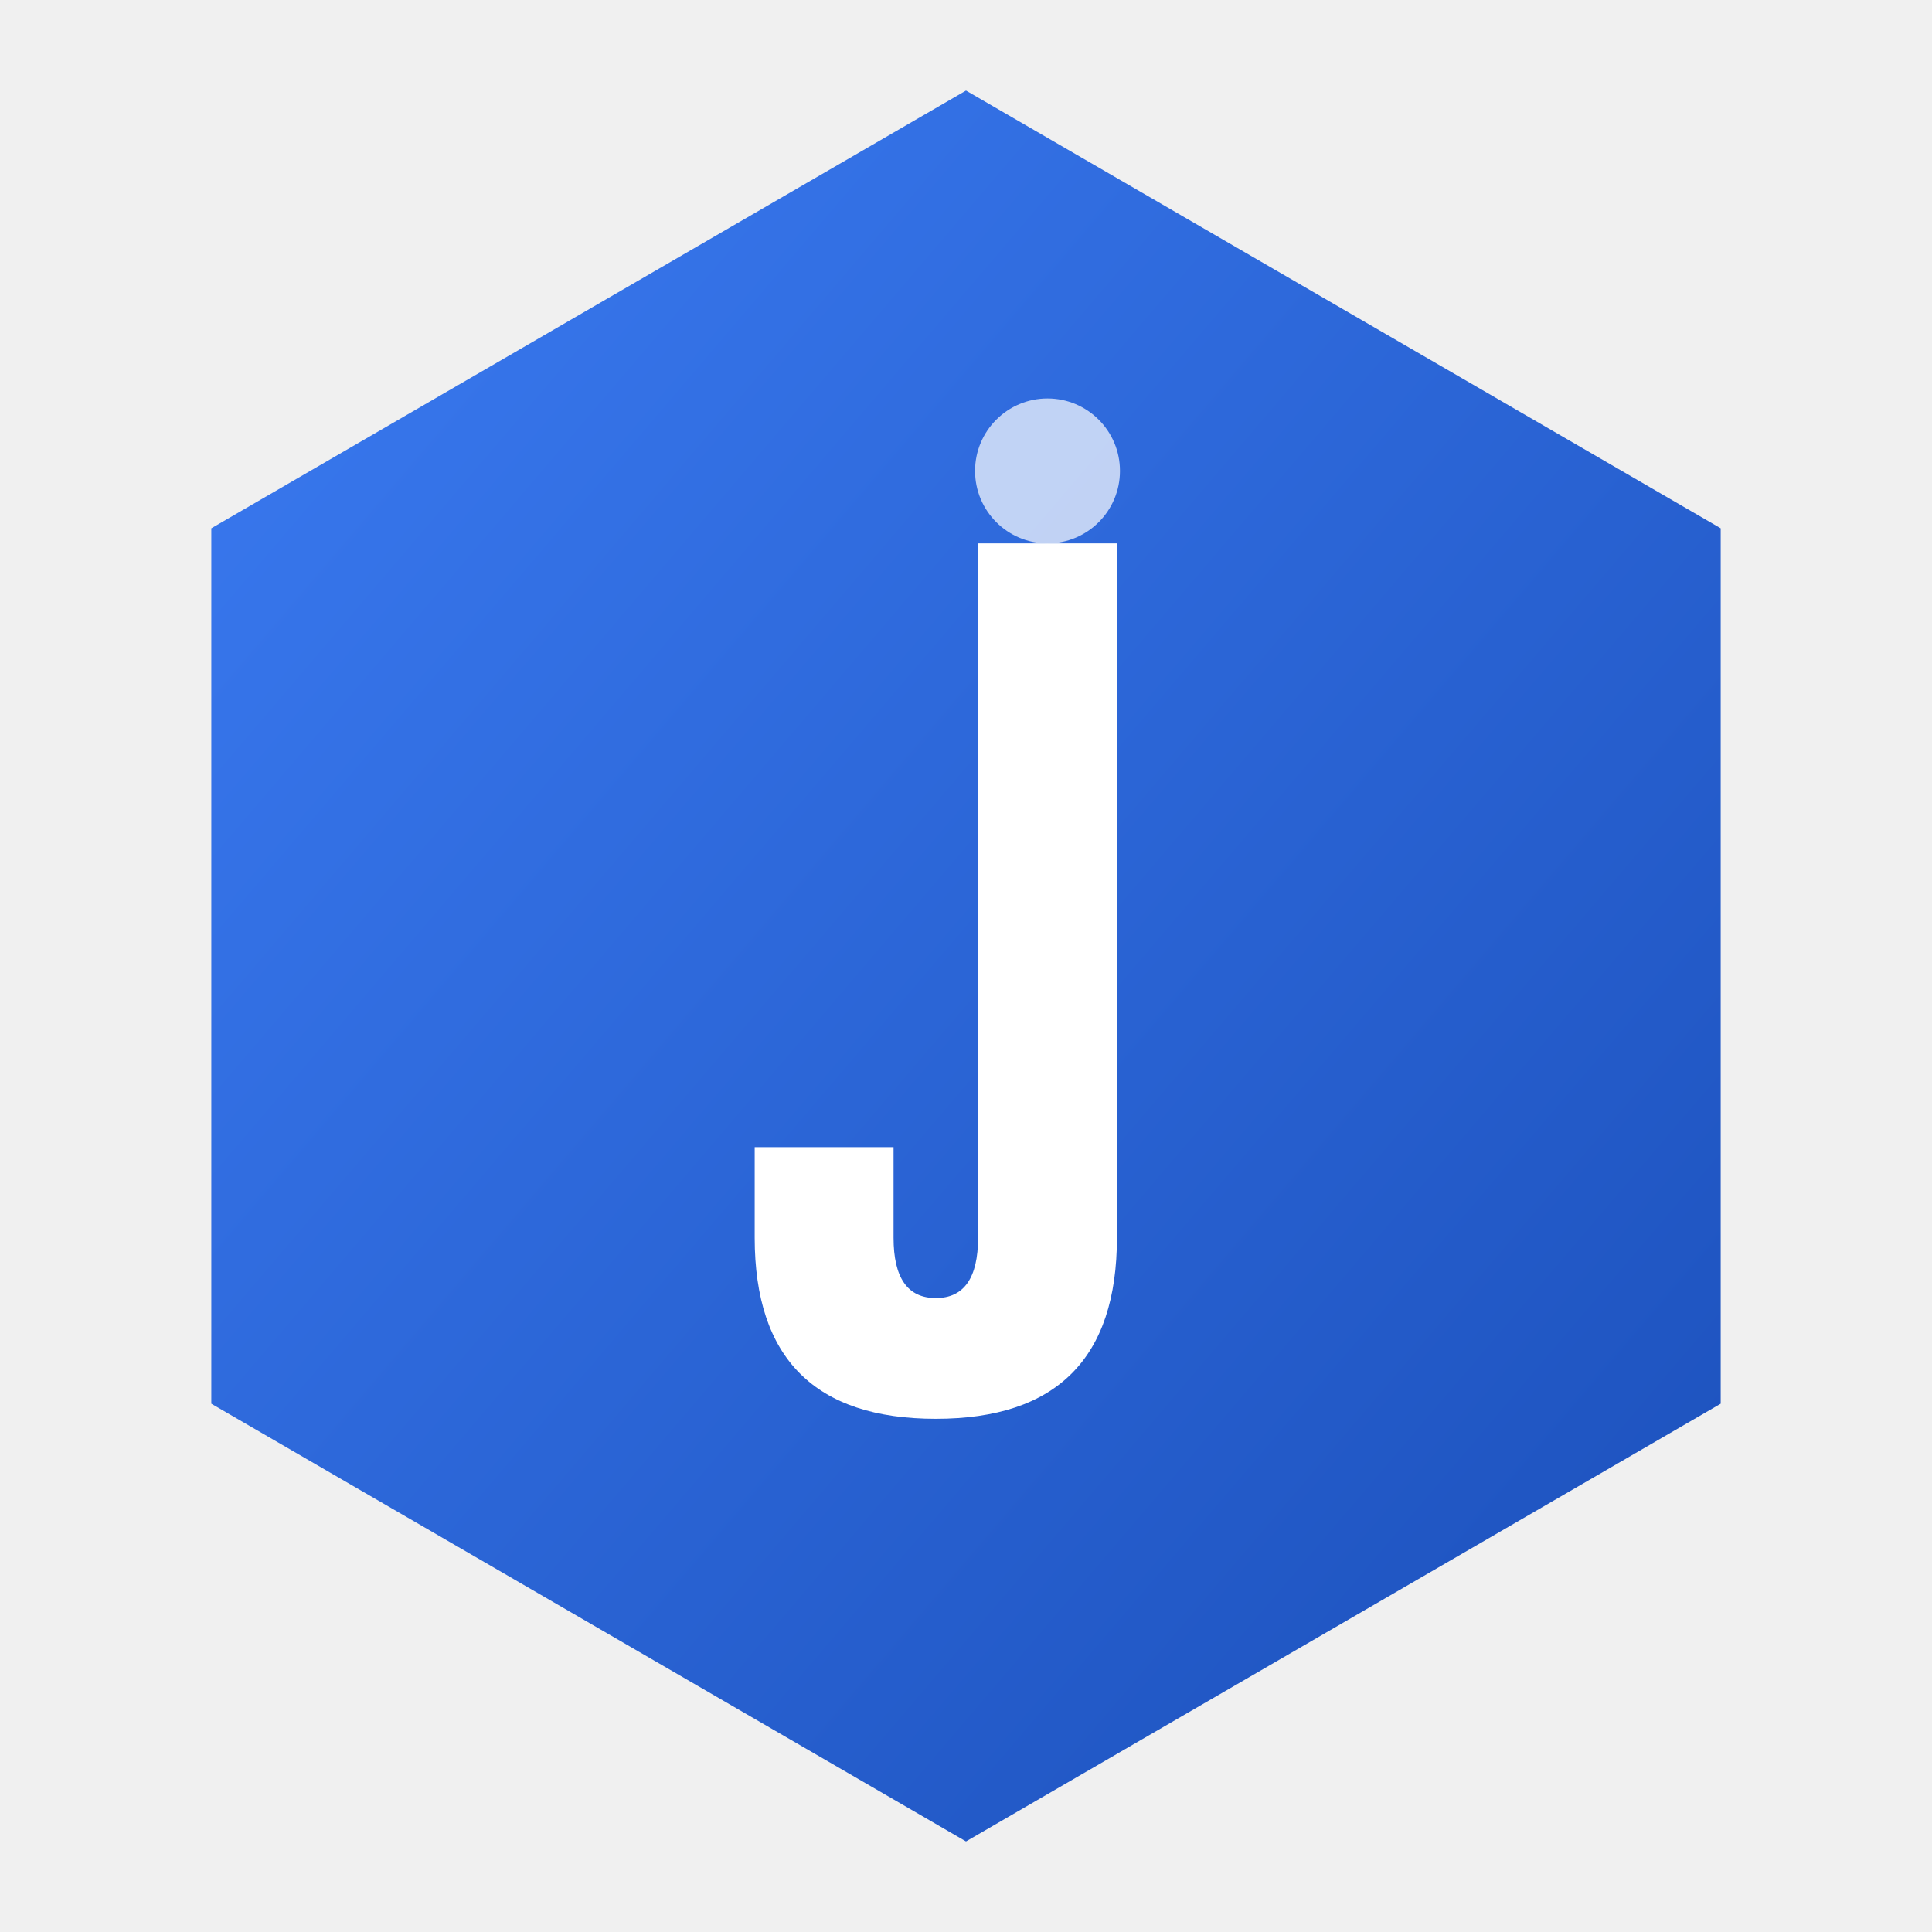
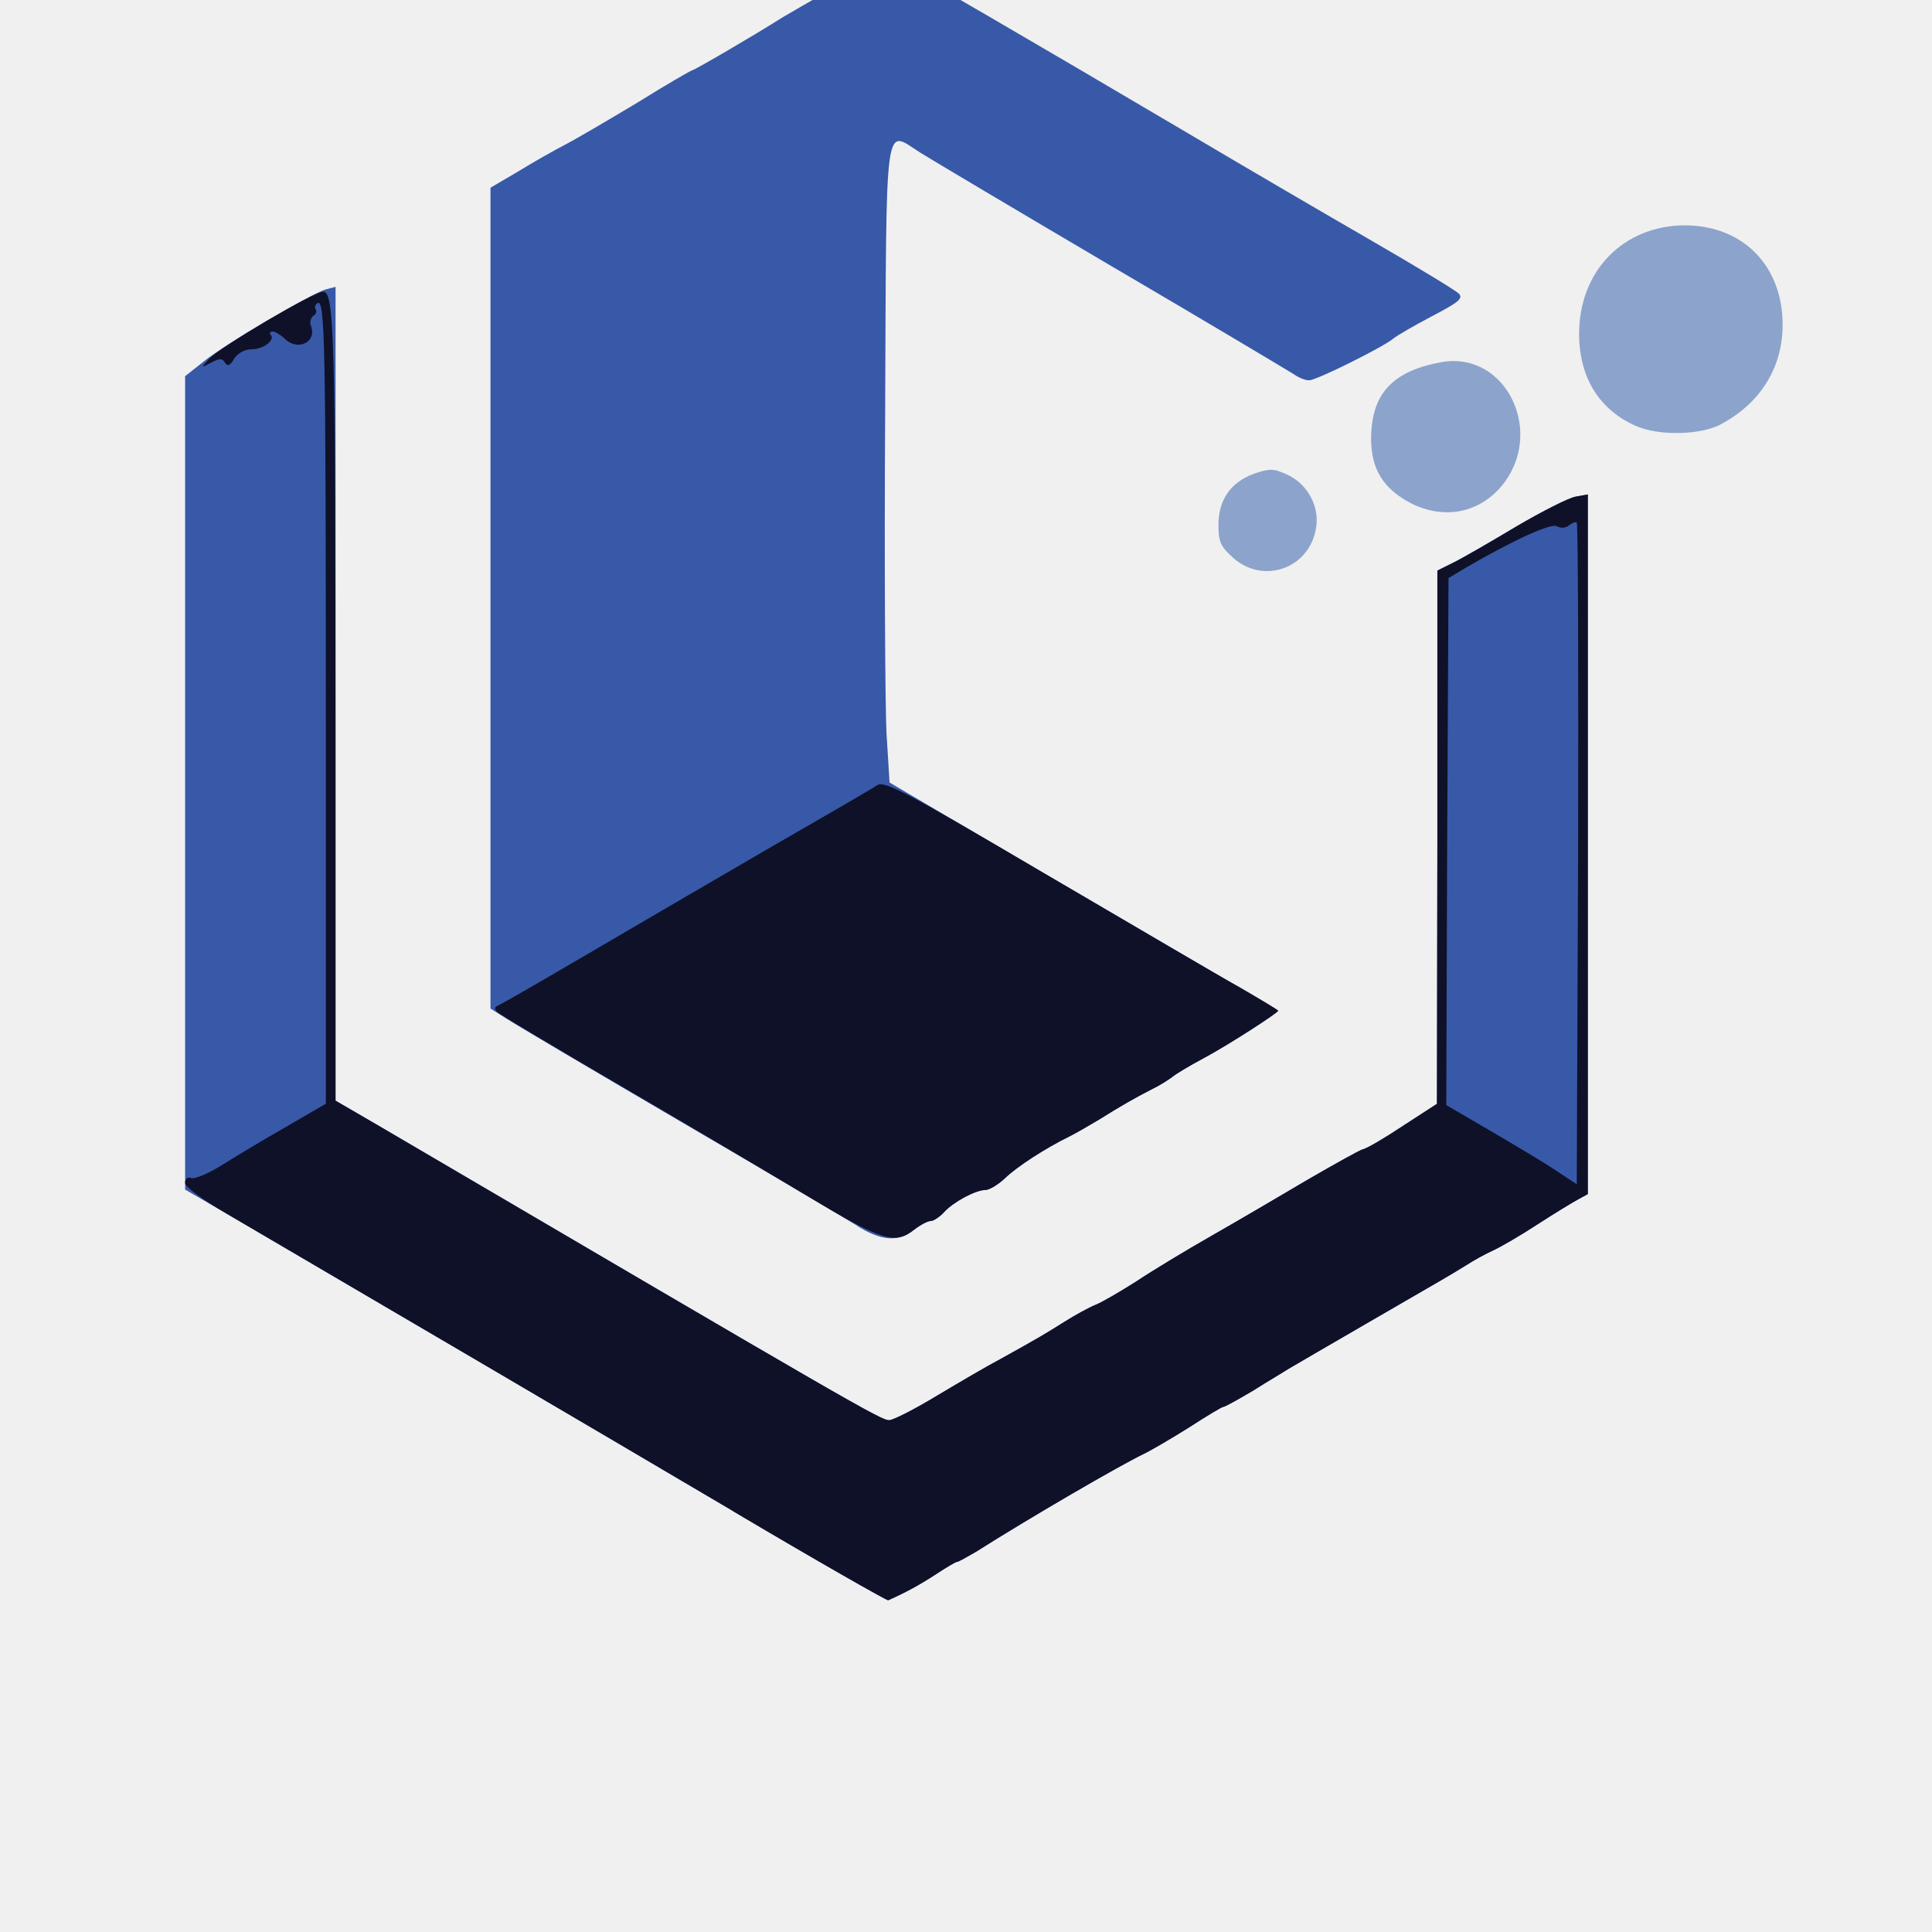
- <svg xmlns="http://www.w3.org/2000/svg" viewBox="0 0 32 32" width="32" height="32">
-   <defs>
-     <linearGradient id="hex-grad" x1="0" y1="0" x2="1" y2="1">
-       <stop offset="0%" stop-color="#3B7BF2" />
-       <stop offset="100%" stop-color="#1B4FBA" />
-     </linearGradient>
-   </defs>
-   <path d="M16 1.5 L28.5 8.75 L28.5 23.25 L16 30.5 L3.5 23.25 L3.5 8.75 Z" fill="url(#hex-grad)" />
-   <path d="M18.5 9 L18.5 20.5 Q18.5 23.5 15.5 23.5 Q12.5 23.5 12.5 20.5 L12.5 19        L14.8 19 L14.8 20.5 Q14.8 21.5 15.5 21.5 Q16.2 21.5 16.2 20.5 L16.2 9 Z" fill="white" />
-   <circle cx="17.35" cy="7.8" r="1.2" fill="white" opacity="0.7" />
+ <svg xmlns="http://www.w3.org/2000/svg" viewBox="220 130 320 280" width="32" height="32" aria-label="JotilLabs">
+   <g fill="#3859a8">
+     <path d="M341.48 360.32 c-21.48 -12.68 -59.08 -34.74 -84 -49.33 l-6.82 -3.96 0 -67.36 0 -67.36 3.15 -2.49 c3.44 -2.79 17.52 -11.07 20.08 -11.87 l1.69 -0.44 0 67.36 0 67.43 6.82 3.96 c79.09 46.40 83.48 48.96 84.88 48.96 0.66 0 4.25 -1.83 7.99 -4.10 3.81 -2.27 8.43 -4.98 10.41 -6.01 6.60 -3.66 7.55 -4.25 10.70 -6.23 1.76 -1.10 4.03 -2.35 5.13 -2.79 1.10 -0.44 4.10 -2.20 6.74 -3.88 2.64 -1.76 8.21 -5.13 12.46 -7.55 4.25 -2.42 11.36 -6.60 15.83 -9.24 4.54 -2.64 8.65 -4.91 9.16 -5.06 0.59 -0.07 3.59 -1.83 6.67 -3.88 l5.64 -3.66 0.07 -44.12 0 -44.20 2.79 -1.39 c1.47 -0.73 6.16 -3.44 10.33 -5.94 4.25 -2.49 8.58 -4.69 9.75 -4.91 l2.05 -0.37 0 57.90 0 57.98 -1.61 0.88 c-0.95 0.51 -3.96 2.35 -6.67 4.10 -2.79 1.83 -6.08 3.74 -7.33 4.32 -1.32 0.59 -3.30 1.69 -4.54 2.49 -1.17 0.73 -3.01 1.83 -4.03 2.42 -1.76 1.03 -22.94 13.27 -25.51 14.81 -0.66 0.44 -3.30 1.98 -5.72 3.52 -2.49 1.47 -4.69 2.71 -4.98 2.71 -0.22 0 -2.79 1.54 -5.72 3.44 -2.93 1.83 -6.30 3.81 -7.55 4.40 -3.81 1.83 -18.62 10.41 -27.63 16.13 -1.54 0.88 -2.93 1.69 -3.15 1.69 -0.29 0 -1.83 0.95 -3.52 2.05 -2.57 1.69 -4.98 3.01 -7.92 4.32 -0.22 0.07 -11.80 -6.52 -25.65 -14.73z" />
+     <path d="M362.01 313.04 c-1.91 -1.17 -15.10 -9.02 -29.32 -17.30 -14.29 -8.36 -27.19 -15.98 -28.66 -16.93 l-2.79 -1.76 0 -68.02 0 -67.94 4.62 -2.71 c2.49 -1.54 6.01 -3.52 7.84 -4.47 1.83 -0.95 7.18 -4.10 11.95 -6.96 4.69 -2.93 8.80 -5.28 8.94 -5.28 0.37 0 10.77 -6.08 15.03 -8.80 0.59 -0.37 4.69 -2.71 9.02 -5.20 7.33 -4.18 8.14 -4.47 9.89 -3.59 2.05 0.88 21.92 12.46 49.25 28.59 8.65 5.13 21.84 12.83 29.32 17.15 7.48 4.32 14 8.28 14.51 8.80 0.81 0.81 -0.07 1.47 -4.40 3.74 -2.93 1.54 -5.86 3.22 -6.45 3.74 -1.69 1.39 -12.68 6.89 -13.93 6.89 -0.66 0 -1.76 -0.44 -2.57 -1.03 -0.81 -0.51 -14.29 -8.58 -30.05 -17.81 -15.69 -9.24 -29.98 -17.74 -31.74 -18.84 -6.08 -3.81 -5.64 -7.18 -5.86 43.17 -0.15 24.63 0 48.38 0.22 52.92 l0.51 8.21 22.79 13.41 c12.61 7.33 26.97 15.76 31.96 18.69 4.98 2.93 9.16 5.42 9.31 5.57 0.44 0.37 -7.26 5.42 -12.17 8.06 -2.20 1.17 -4.54 2.57 -5.13 3.08 -0.59 0.44 -2.05 1.39 -3.30 1.98 -3.01 1.54 -5.28 2.86 -8.80 5.06 -1.61 0.95 -3.74 2.20 -4.76 2.71 -4.18 2.05 -8.80 5.06 -10.77 6.96 -1.17 1.10 -2.64 1.98 -3.30 1.98 -1.61 0 -5.28 1.98 -6.82 3.66 -0.73 0.81 -1.76 1.47 -2.20 1.47 -0.51 0 -1.76 0.66 -2.79 1.47 -2.57 2.05 -5.42 1.83 -9.38 -0.66z" />
+   </g>
+   <g fill="#0f1129">
+     <path d="M341.48 360.32 c-21.48 -12.68 -59.08 -34.74 -84 -49.33 -4.03 -2.35 -6.82 -4.40 -6.82 -5.06 0 -0.73 0.44 -1.03 1.03 -0.81 0.51 0.22 2.79 -0.73 4.91 -2.05 2.20 -1.39 6.96 -4.25 10.70 -6.38 l6.67 -3.88 0 -63.03 c0 -63.25 -0.15 -70.36 -1.39 -69.56 -0.37 0.22 -0.51 0.66 -0.29 1.03 0.22 0.37 0 0.88 -0.44 1.10 -0.37 0.29 -0.59 0.95 -0.37 1.54 1.10 2.79 -2.20 4.40 -4.40 2.13 -0.66 -0.59 -1.47 -1.10 -1.91 -1.10 -0.44 0 -0.59 0.22 -0.37 0.51 0.88 0.81 -1.10 2.42 -3.08 2.42 -1.17 0 -2.27 0.59 -2.93 1.54 -0.66 1.17 -1.10 1.39 -1.54 0.66 -0.44 -0.73 -0.88 -0.73 -2.27 0 -1.76 0.95 -1.76 0.95 -0.37 -0.59 1.69 -1.91 17.37 -11.14 18.91 -11.14 1.83 0 2.05 6.74 2.05 71.98 l0 62.01 6.82 3.96 c79.09 46.40 83.48 48.96 84.88 48.96 0.66 0 4.25 -1.83 7.99 -4.10 3.81 -2.27 8.43 -4.98 10.41 -6.01 6.60 -3.66 7.55 -4.25 10.70 -6.23 1.76 -1.10 4.03 -2.35 5.13 -2.79 1.10 -0.44 4.10 -2.20 6.74 -3.88 2.64 -1.76 8.21 -5.13 12.46 -7.55 4.25 -2.42 11.36 -6.60 15.83 -9.24 4.54 -2.64 8.65 -4.91 9.16 -5.06 0.59 -0.07 3.59 -1.83 6.67 -3.88 l5.64 -3.66 0.07 -44.12 0 -44.20 2.79 -1.39 c1.47 -0.73 6.16 -3.44 10.33 -5.94 4.25 -2.49 8.58 -4.69 9.75 -4.91 l2.05 -0.37 0 57.90 0 57.98 -1.61 0.88 c-0.95 0.51 -3.96 2.35 -6.67 4.10 -2.79 1.83 -6.08 3.74 -7.33 4.32 -1.32 0.59 -3.30 1.69 -4.54 2.49 -1.17 0.73 -3.01 1.83 -4.03 2.42 -1.76 1.03 -22.94 13.27 -25.51 14.81 -0.66 0.44 -3.30 1.98 -5.72 3.52 -2.49 1.47 -4.69 2.71 -4.98 2.71 -0.22 0 -2.79 1.54 -5.72 3.44 -2.93 1.83 -6.30 3.81 -7.55 4.40 -3.81 1.83 -18.62 10.41 -27.63 16.13 -1.54 0.88 -2.93 1.69 -3.15 1.69 -0.29 0 -1.83 0.95 -3.52 2.05 -2.57 1.69 -4.98 3.01 -7.92 4.32 -0.22 0.07 -11.80 -6.52 -25.65 -14.73z m139.70 -163.74 c-0.15 -0.22 -0.73 0 -1.32 0.44 -0.51 0.44 -1.32 0.51 -1.98 0.15 -0.95 -0.59 -7.18 2.27 -15.03 6.82 l-2.93 1.76 -0.22 43.68 -0.15 43.61 7.40 4.32 c4.03 2.35 8.94 5.28 10.77 6.52 l3.44 2.27 0.22 -54.61 c0.07 -30.05 0 -54.75 -0.22 -54.97z" />
+     <path d="M354.02 308.28 c-6.23 -3.74 -20.23 -12.02 -31.15 -18.40 -10.85 -6.30 -20.08 -11.87 -20.52 -12.24 -0.51 -0.51 -0.44 -0.88 0.15 -1.10 0.44 -0.15 6.89 -3.88 14.29 -8.21 7.40 -4.32 21.04 -12.31 30.27 -17.66 9.31 -5.35 17.52 -10.11 18.25 -10.63 1.25 -0.73 4.84 1.17 27.49 14.51 14.37 8.43 28.95 17 32.54 18.98 3.52 2.05 6.38 3.74 6.38 3.88 0 0.37 -8.72 5.94 -12.46 7.92 -2.20 1.17 -4.54 2.57 -5.13 3.08 -0.59 0.44 -2.05 1.39 -3.30 1.98 -3.01 1.54 -5.28 2.86 -8.80 5.06 -1.61 0.95 -3.74 2.20 -4.76 2.71 -4.18 2.05 -8.80 5.06 -10.77 6.96 -1.17 1.10 -2.64 1.98 -3.30 1.98 -1.61 0 -5.28 1.98 -6.82 3.66 -0.73 0.81 -1.76 1.47 -2.20 1.47 -0.51 0 -1.76 0.66 -2.79 1.47 -3.15 2.49 -5.28 1.83 -17.37 -5.42z" />
+   </g>
+   <g fill="#8ca3cc">
+     <path d="M424.23 202.37 c-2.05 -1.83 -2.42 -2.64 -2.42 -5.42 0 -4.18 2.05 -7.11 5.94 -8.50 2.57 -0.88 3.22 -0.88 5.57 0.22 3.37 1.61 5.35 5.42 4.62 9.02 -1.25 6.60 -8.80 9.09 -13.71 4.69z" />
+     <path d="M453.70 193.35 c-4.54 -2.35 -6.60 -5.64 -6.60 -10.63 0 -7.48 3.52 -11.29 11.73 -12.75 10.70 -1.83 17.22 11.80 9.82 20.60 -3.81 4.47 -9.53 5.50 -14.95 2.79z" />
+     <path d="M491.08 180.60 c-6.16 -2.64 -9.53 -8.06 -9.53 -15.32 0 -10.41 7.33 -17.88 17.44 -17.96 9.68 0 16.27 6.67 16.27 16.49 0 7.18 -3.81 13.12 -10.41 16.56 -3.30 1.69 -10.11 1.83 -13.78 0.22z" />
+   </g>
</svg>
